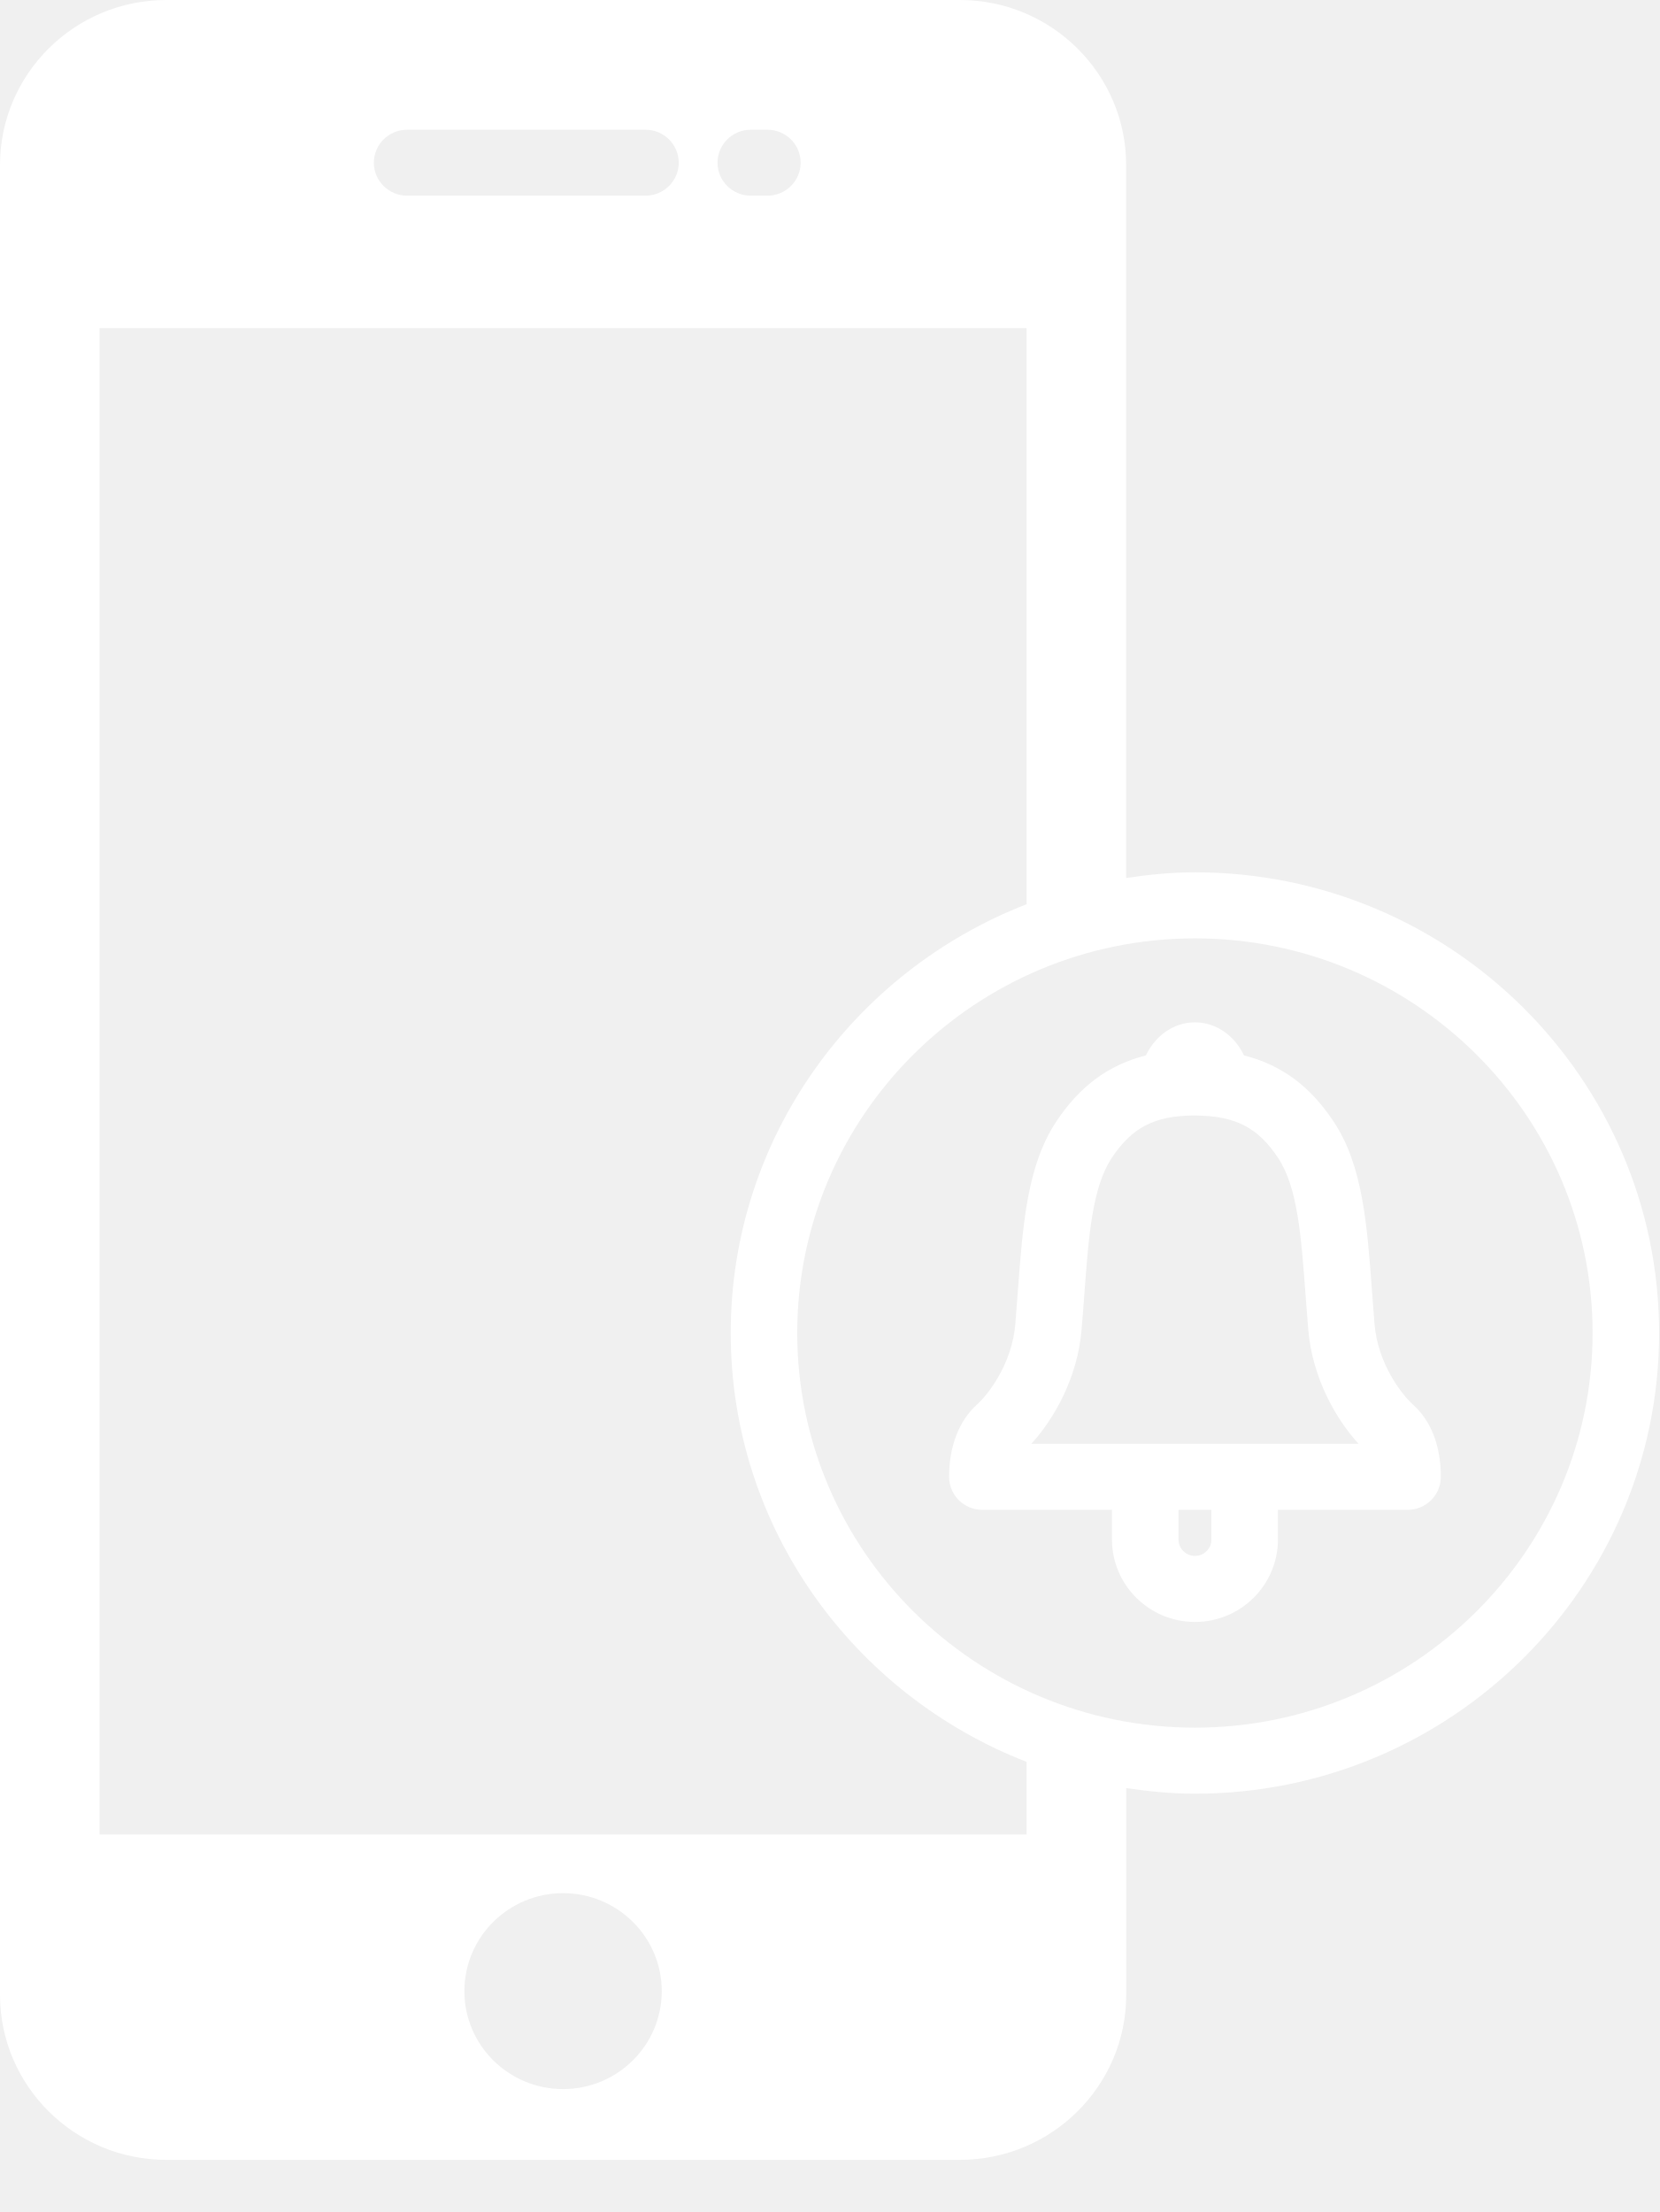
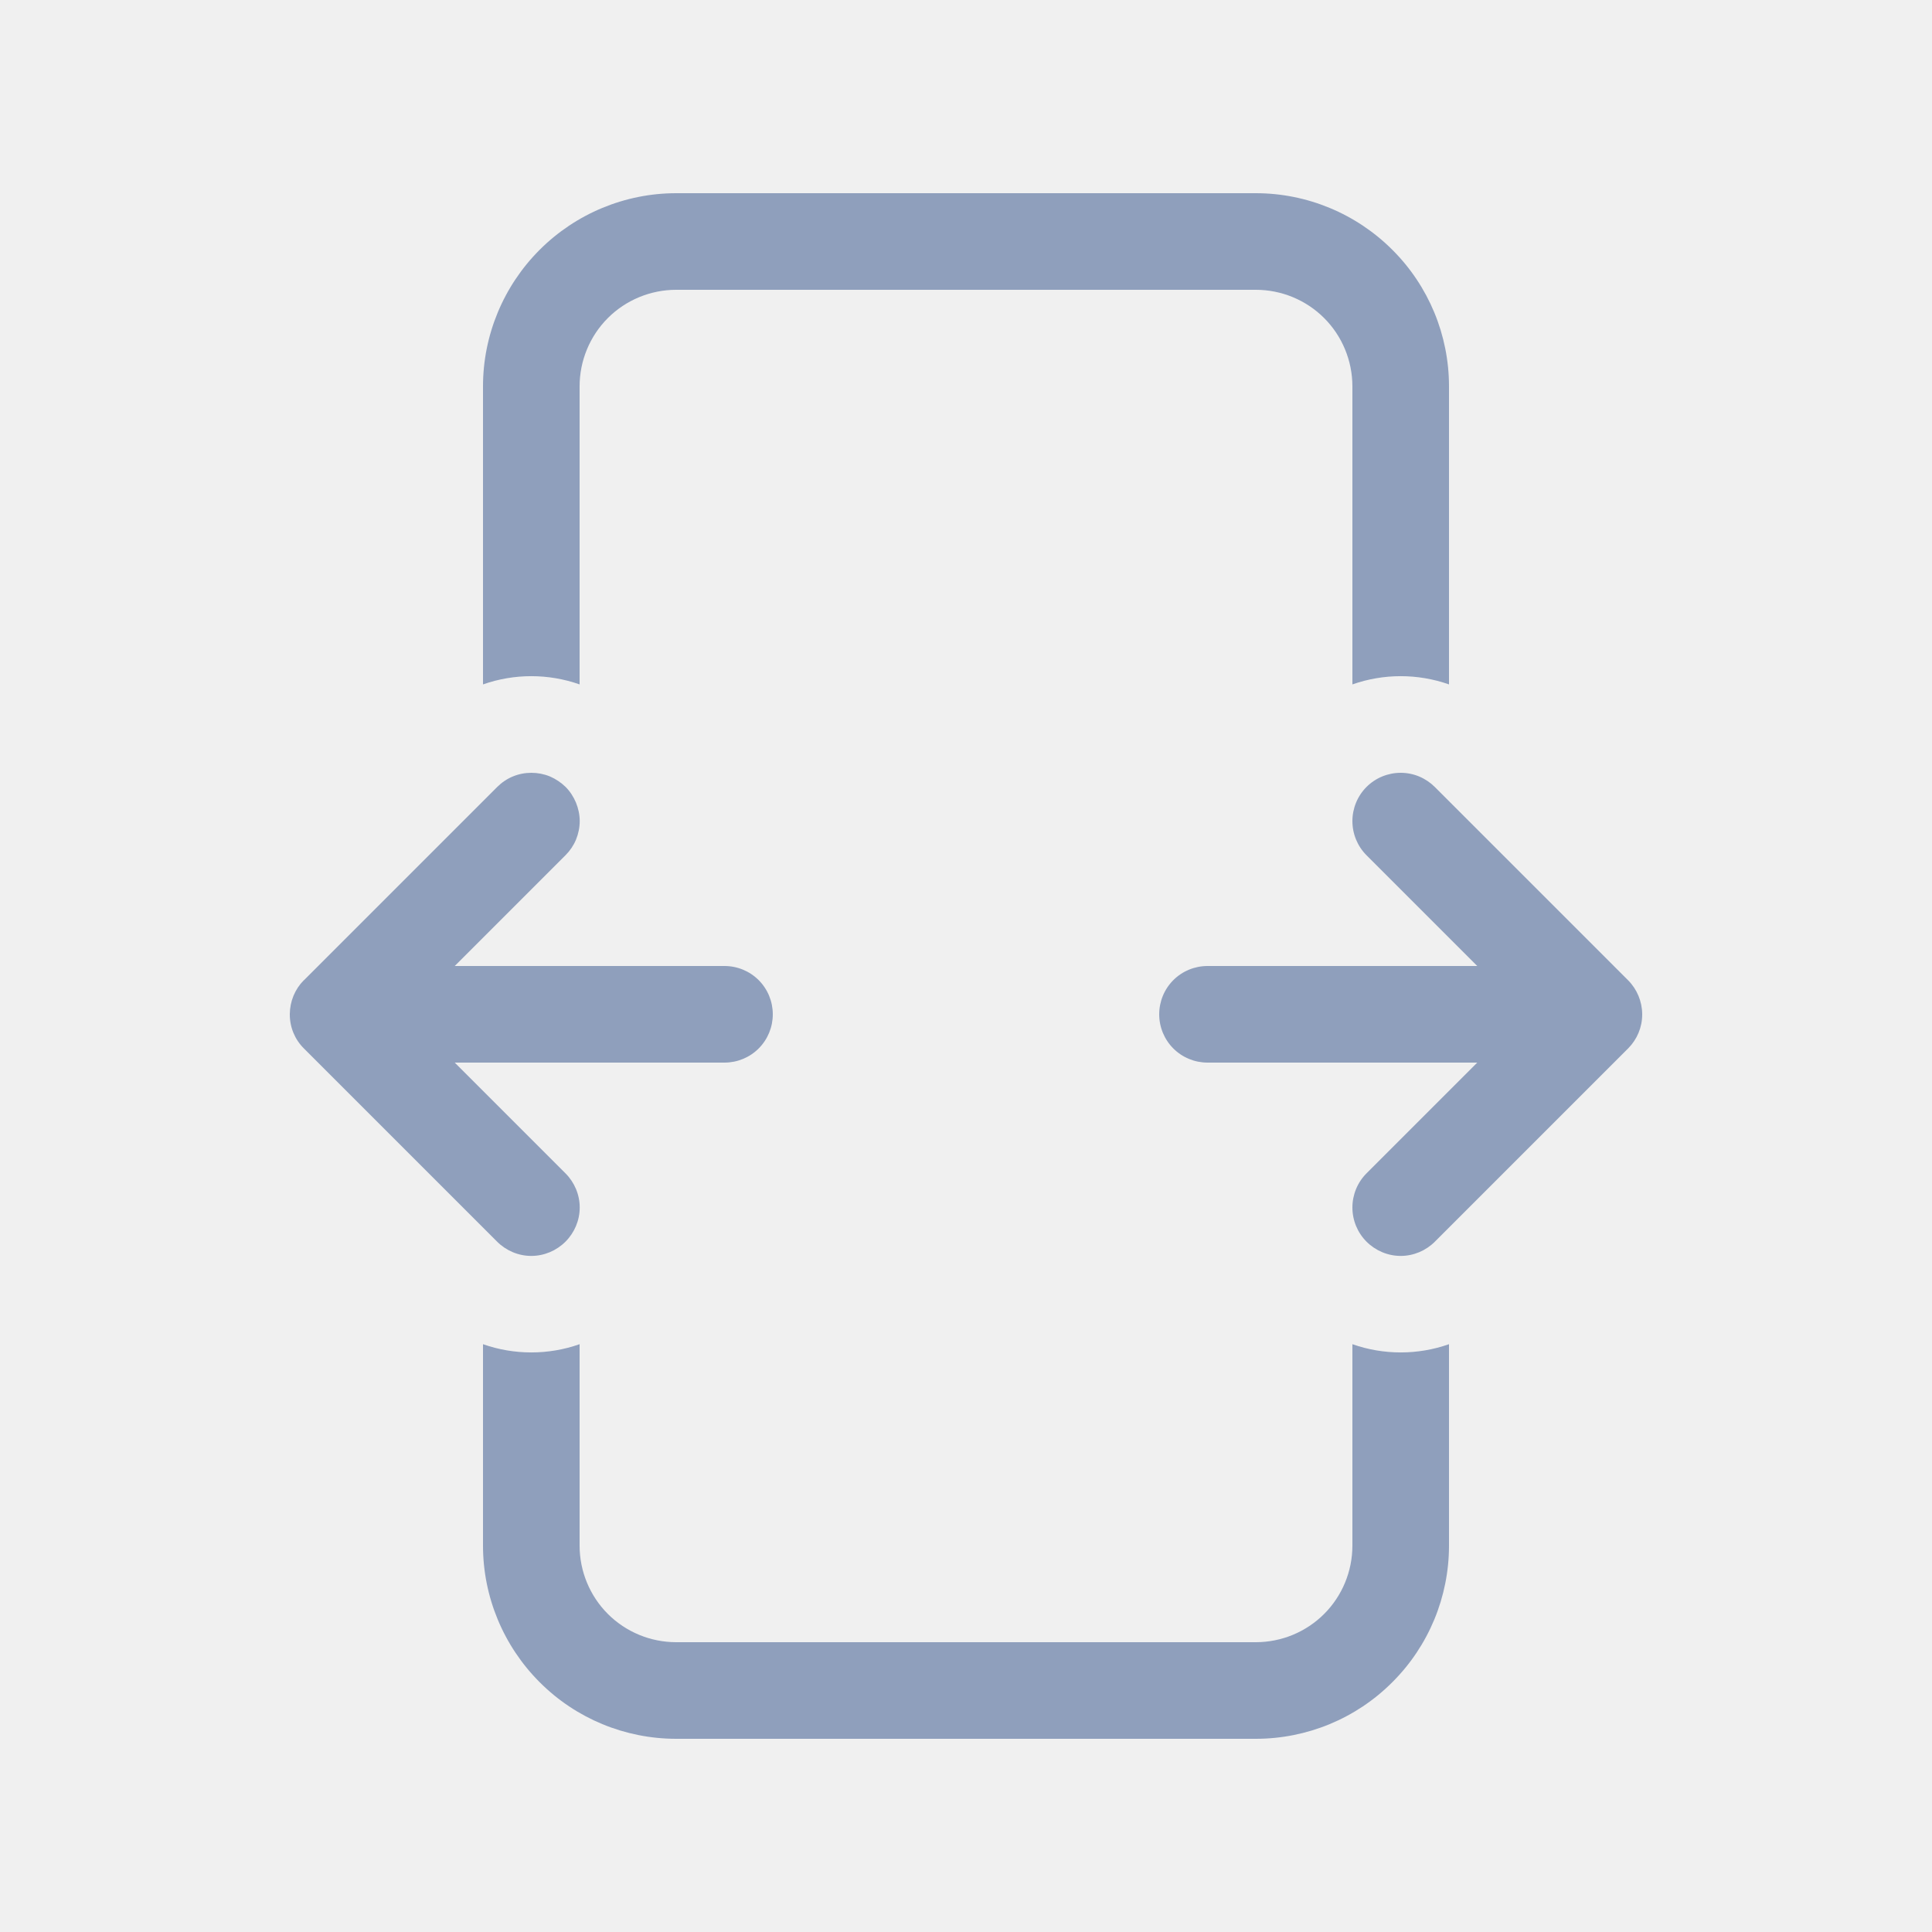
- <svg xmlns="http://www.w3.org/2000/svg" width="21" height="28" viewBox="0 0 21 28" fill="none">
-   <path d="M17.398 16.762C17.387 16.618 17.376 16.479 17.366 16.345C17.303 15.49 17.248 14.751 16.881 14.198C16.584 13.75 16.221 13.48 15.746 13.36C15.629 13.113 15.396 12.941 15.125 12.941C14.854 12.941 14.621 13.113 14.504 13.36C14.03 13.48 13.667 13.749 13.369 14.198C13.002 14.752 12.947 15.491 12.883 16.347C12.873 16.481 12.863 16.619 12.851 16.762C12.81 17.258 12.515 17.645 12.364 17.781C12.138 17.985 12.013 18.31 12.013 18.694C12.013 18.925 12.202 19.112 12.434 19.112H14.075V19.489C14.075 20.063 14.546 20.531 15.125 20.531C15.704 20.531 16.175 20.063 16.175 19.489V19.112H17.816C18.049 19.112 18.237 18.925 18.237 18.694C18.237 18.422 18.176 18.043 17.886 17.781C17.735 17.645 17.44 17.258 17.398 16.762ZM15.333 19.489C15.333 19.603 15.24 19.695 15.125 19.695C15.01 19.695 14.917 19.603 14.917 19.489V19.112H15.333V19.489ZM13.054 18.276C13.338 17.965 13.639 17.445 13.69 16.83C13.703 16.685 13.713 16.545 13.723 16.408C13.78 15.638 13.825 15.03 14.072 14.657C14.328 14.272 14.61 14.127 15.096 14.12C15.105 14.12 15.123 14.12 15.137 14.12C15.64 14.127 15.922 14.272 16.177 14.657C16.424 15.029 16.469 15.637 16.526 16.406C16.537 16.543 16.547 16.684 16.559 16.83C16.611 17.445 16.912 17.966 17.196 18.276L13.054 18.276ZM15.125 11.042C14.828 11.042 14.539 11.071 14.254 11.114V2.089C14.254 0.937 13.31 0 12.15 0H2.105C0.944 0 0 0.937 0 2.089V25.251C0 26.403 0.944 27.34 2.105 27.34H12.15C13.31 27.34 14.255 26.403 14.255 25.251V22.634C14.54 22.676 14.828 22.705 15.125 22.705C18.364 22.705 21 20.089 21 16.874C21 13.658 18.364 11.042 15.125 11.042ZM9.503 1.642H9.713C9.946 1.642 10.134 1.829 10.134 2.06C10.134 2.29 9.946 2.477 9.713 2.477H9.503C9.271 2.477 9.082 2.29 9.082 2.06C9.082 1.829 9.271 1.642 9.503 1.642ZM5.153 1.642H8.17C8.402 1.642 8.591 1.829 8.591 2.06C8.591 2.29 8.402 2.477 8.17 2.477H5.153C4.921 2.477 4.732 2.29 4.732 2.06C4.732 1.829 4.921 1.642 5.153 1.642ZM7.127 26.444C6.437 26.444 5.878 25.889 5.878 25.204C5.878 24.52 6.437 23.964 7.127 23.964C7.817 23.964 8.376 24.52 8.376 25.204C8.376 25.889 7.817 26.444 7.127 26.444ZM12.994 23.221H1.26V4.154H12.994V11.446C10.806 12.295 9.249 14.405 9.249 16.874C9.249 19.342 10.806 21.452 12.994 22.302V23.221ZM15.125 21.869C12.349 21.869 10.091 19.628 10.091 16.873C10.091 14.119 12.349 11.878 15.125 11.878C17.9 11.878 20.158 14.119 20.158 16.873C20.158 19.628 17.9 21.869 15.125 21.869Z" fill="white" />
+ <svg xmlns="http://www.w3.org/2000/svg" width="16" height="16" viewBox="0 0 16 16" fill="none">
+   <path d="M4 3.2C4 2.776 4.169 2.369 4.469 2.069C4.769 1.769 5.176 1.6 5.6 1.6H10.4C10.824 1.6 11.231 1.769 11.531 2.069C11.832 2.369 12 2.776 12 3.2V5.668C11.741 5.577 11.459 5.577 11.2 5.668V3.2C11.2 2.988 11.116 2.784 10.966 2.634C10.816 2.484 10.612 2.4 10.4 2.4H5.6C5.388 2.4 5.184 2.484 5.034 2.634C4.884 2.784 4.8 2.988 4.8 3.2V5.668C4.541 5.577 4.259 5.577 4 5.668V3.2ZM4 11.132C4.258 11.223 4.542 11.223 4.8 11.132V12.8C4.8 13.012 4.884 13.216 5.034 13.366C5.184 13.516 5.388 13.6 5.6 13.6H10.4C10.612 13.6 10.816 13.516 10.966 13.366C11.116 13.216 11.2 13.012 11.2 12.8V11.132C11.458 11.223 11.742 11.223 12 11.132V12.8C12 13.224 11.832 13.631 11.531 13.931C11.231 14.232 10.824 14.4 10.4 14.4H5.6C5.176 14.4 4.769 14.232 4.469 13.931C4.169 13.631 4 13.224 4 12.8V11.132ZM2.518 8.117L4.118 6.517C4.155 6.48 4.199 6.45 4.248 6.43C4.296 6.41 4.348 6.4 4.401 6.4C4.453 6.4 4.505 6.41 4.554 6.43C4.602 6.451 4.646 6.48 4.684 6.517C4.721 6.554 4.75 6.599 4.77 6.647C4.79 6.696 4.801 6.748 4.801 6.8C4.801 6.853 4.79 6.905 4.77 6.954C4.75 7.002 4.72 7.046 4.683 7.083L3.766 8H6C6.106 8 6.208 8.042 6.283 8.117C6.358 8.192 6.4 8.294 6.4 8.4C6.4 8.506 6.358 8.608 6.283 8.683C6.208 8.758 6.106 8.8 6 8.8H3.766L4.683 9.717C4.758 9.792 4.801 9.894 4.801 10C4.801 10.106 4.758 10.208 4.683 10.283C4.608 10.358 4.506 10.401 4.4 10.401C4.294 10.401 4.192 10.358 4.117 10.283L2.517 8.683C2.442 8.609 2.4 8.508 2.4 8.402V8.398C2.401 8.293 2.442 8.193 2.515 8.119L2.518 8.117ZM11.883 10.283L13.483 8.683L13.485 8.681C13.558 8.607 13.6 8.507 13.6 8.402V8.398C13.599 8.293 13.557 8.192 13.483 8.118L11.883 6.518C11.808 6.443 11.707 6.4 11.6 6.4C11.494 6.4 11.392 6.442 11.317 6.517C11.242 6.592 11.2 6.694 11.2 6.8C11.2 6.906 11.242 7.008 11.317 7.083L12.234 8H10C9.894 8 9.792 8.042 9.717 8.117C9.642 8.192 9.6 8.294 9.6 8.4C9.6 8.506 9.642 8.608 9.717 8.683C9.792 8.758 9.894 8.8 10 8.8H12.234L11.317 9.717C11.242 9.792 11.2 9.894 11.2 10C11.2 10.106 11.242 10.208 11.317 10.283C11.392 10.358 11.494 10.401 11.6 10.401C11.706 10.401 11.808 10.358 11.883 10.283Z" fill="#8F9FBC" />
</svg>
